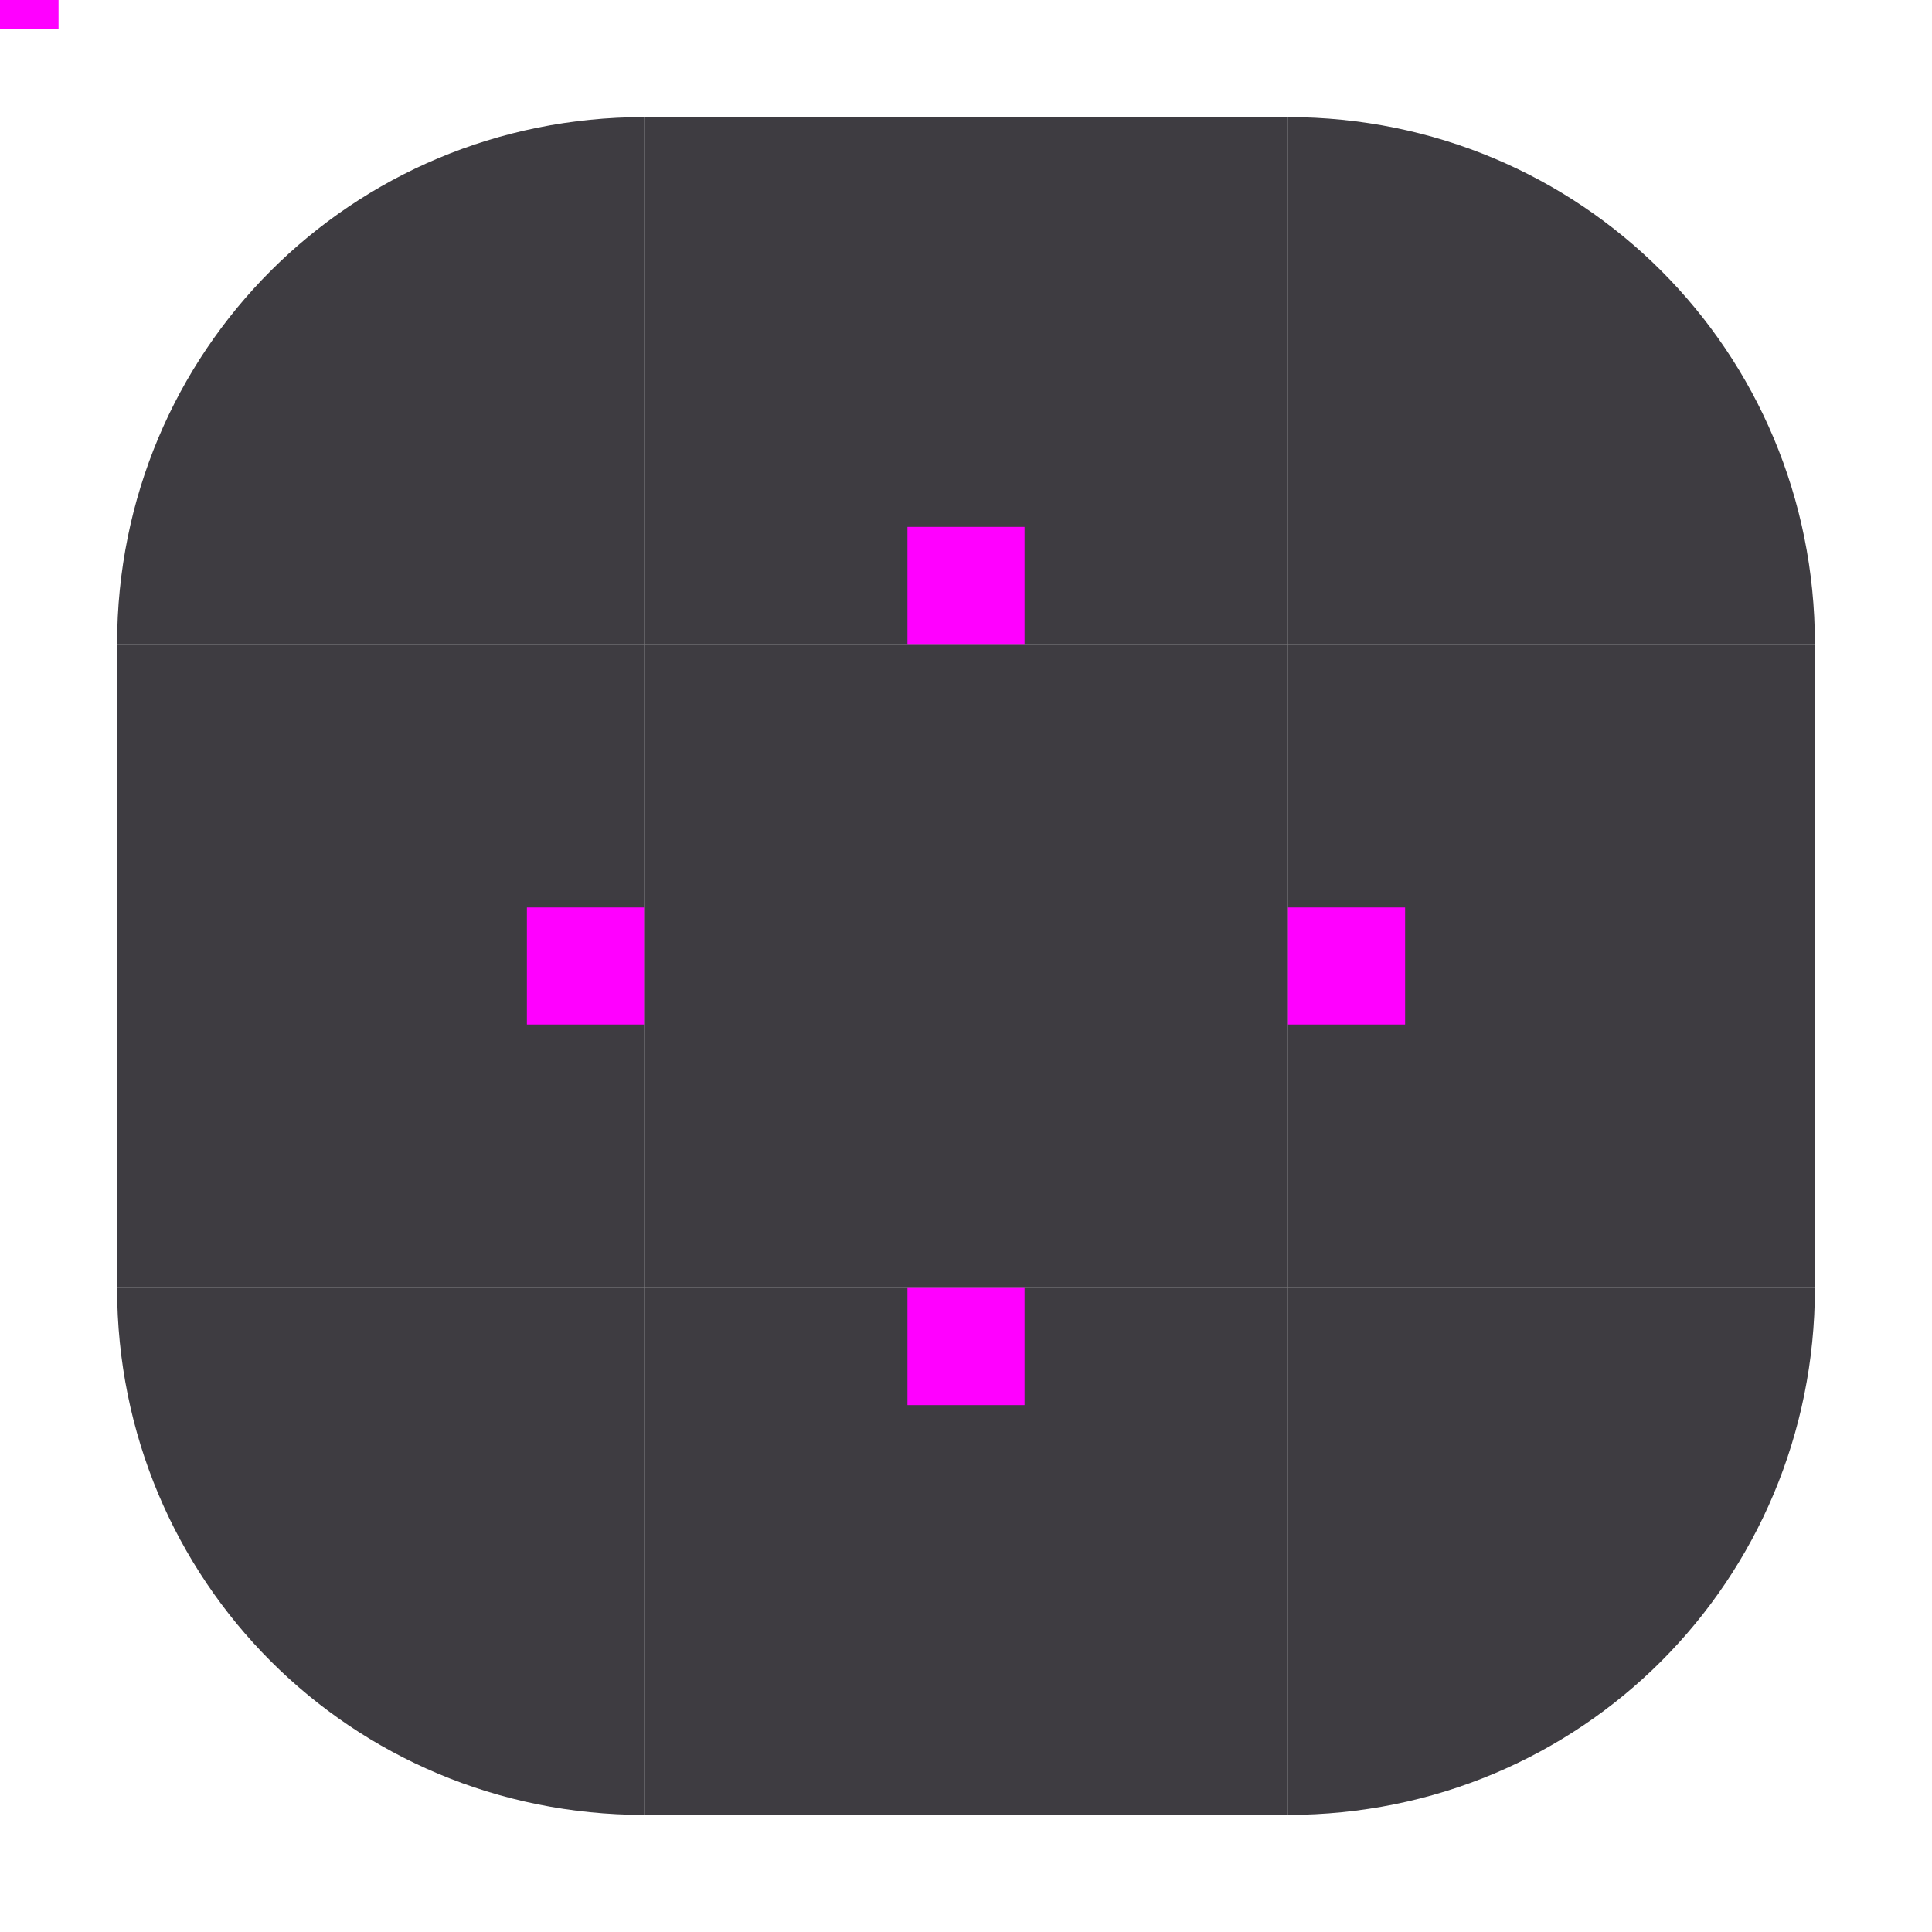
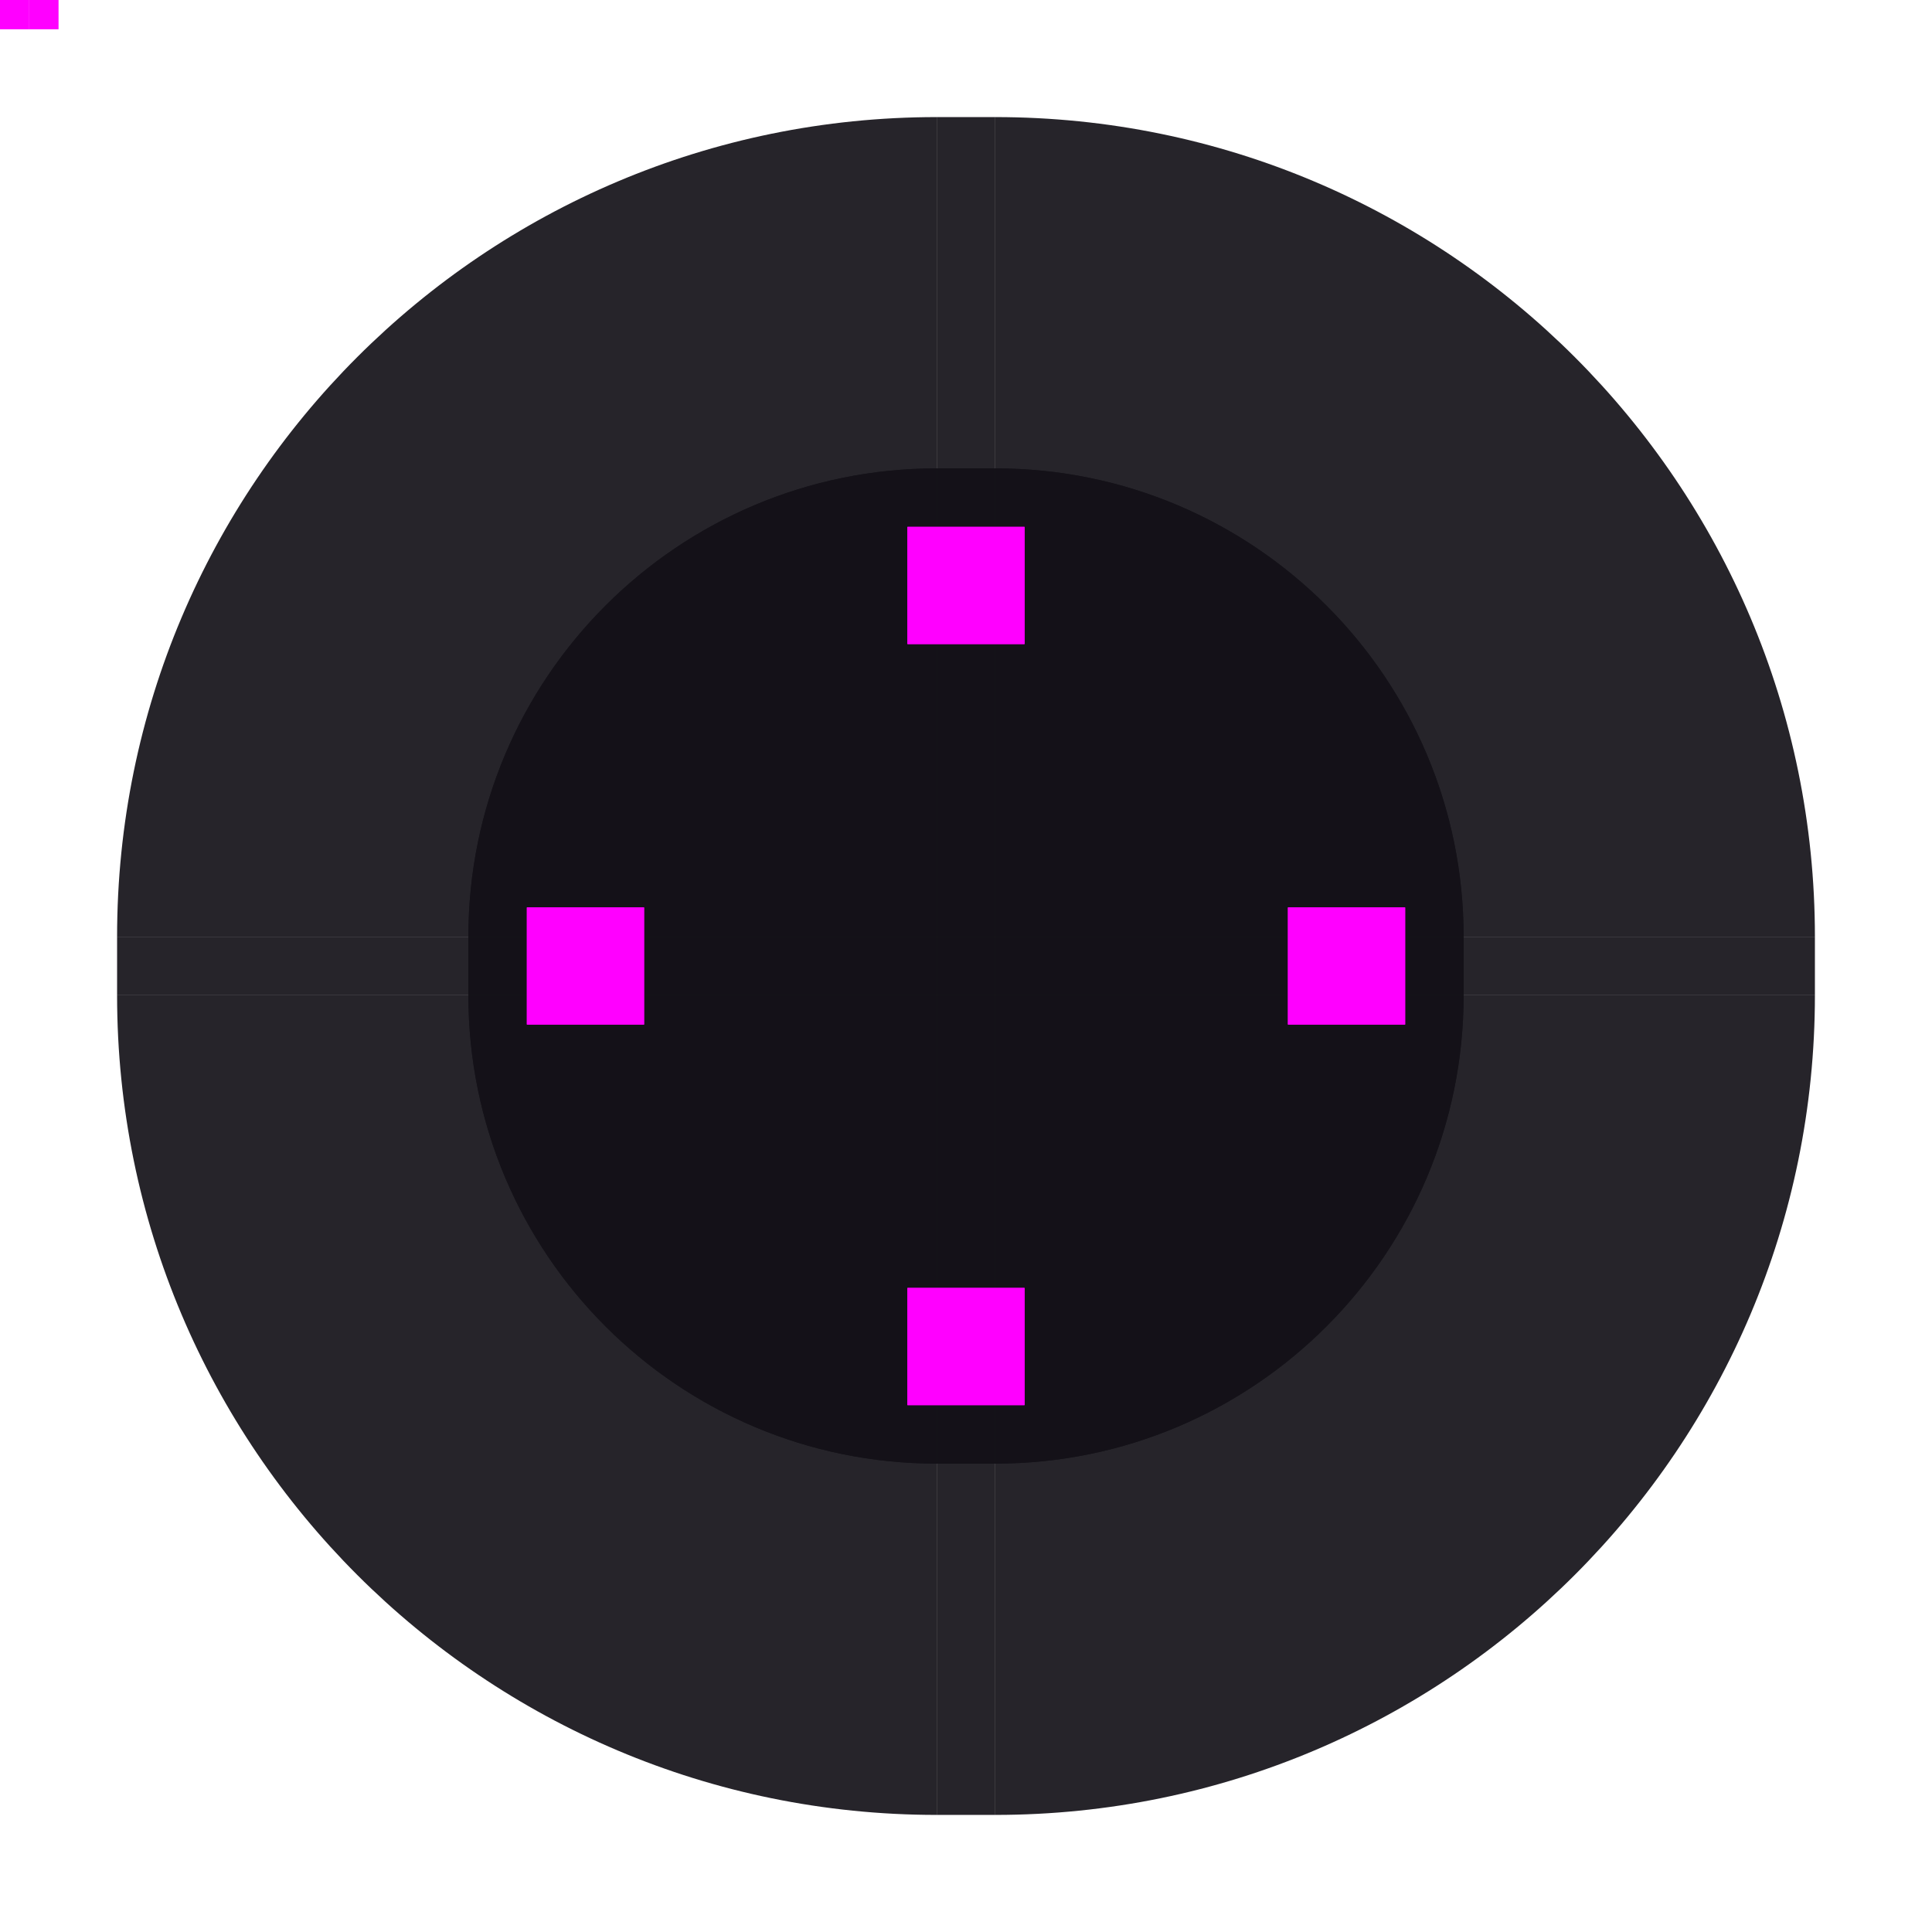
<svg xmlns="http://www.w3.org/2000/svg" width="66" height="66" viewBox="0 0 66 66">
  <style id="current-color-scheme" type="text/css">
    .ColorScheme-Background { color: #141218; }
-     .ColorScheme-Text { color: #e6e0e9; }
  </style>
-   <g fill="currentColor" class="ColorScheme-Background" fill-opacity="0.82">
-     <path id="center" d="M22 22h22v22H22z" />
-     <path id="top" d="M22 4h22v18H22z" />
-     <path id="bottom" d="M22 44h22v18H22z" />
-     <path id="left" d="M4 22h18v22H4z" />
-     <path id="right" d="M44 22h18v22H44z" />
-     <path id="topleft" d="M22 4C12 4 4 12 4 22h18z" />
-     <path id="topright" d="M44 4c10 0 18 8 18 18H44z" />
-     <path id="bottomleft" d="M4 44c0 10 8 18 18 18V44z" />
-     <path id="bottomright" d="M44 62c10 0 18-8 18-18H44z" />
+   <g class="ColorScheme-Background" fill="currentColor" fill-opacity="0.92">
+     <path id="center" d="M32 32h2v2h-2z" />
+     <path id="top" d="M32 16h2v16h-2z" />
+     <path id="bottom" d="M32 34h2v16h-2z" />
+     <path id="left" d="M16 32h16v2H16z" />
+     <path id="right" d="M34 32h16v2h-16z" />
+     <path id="topleft" d="M32 16A16 16 0 0 0 16 32h16z" />
+     <path id="topright" d="M34 16a16 16 0 0 1 16 16H34z" />
+     <path id="bottomleft" d="M16 34a16 16 0 0 0 16 16V34z" />
+     <path id="bottomright" d="M34 50a16 16 0 0 0 16-16H34z" />
+     <path id="north-center" d="M32 32h2v2h-2z" />
+     <path id="north-top" d="M32 16h2v16h-2z" />
+     <path id="north-bottom" d="M32 34h2v16h-2z" />
+     <path id="north-left" d="M16 32h16v2H16z" />
+     <path id="north-right" d="M34 32h16v2h-16z" />
+     <path id="north-topleft" d="M32 16A16 16 0 0 0 16 32h16z" />
+     <path id="north-topright" d="M34 16a16 16 0 0 1 16 16H34z" />
+     <path id="north-bottomleft" d="M16 34a16 16 0 0 0 16 16V34z" />
+     <path id="north-bottomright" d="M34 50a16 16 0 0 0 16-16H34z" />
+     <path id="south-center" d="M32 32h2v2h-2z" />
+     <path id="south-top" d="M32 4h2v28h-2z" />
+     <path id="south-bottom" d="M32 34h2v28h-2z" />
+     <path id="south-left" d="M4 32h28v2H4z" />
+     <path id="south-right" d="M34 32h28v2h-28z" />
+     <path id="south-topleft" d="M32 4A28 28 0 0 0 4 32h28z" />
+     <path id="south-topright" d="M34 4a28 28 0 0 1 28 28H34z" />
+     <path id="south-bottomleft" d="M4 34a28 28 0 0 0 28 28V34z" />
+     <path id="south-bottomright" d="M34 62a28 28 0 0 0 28-28H34z" />
  </g>
  <rect id="hint-top-margin" x="31" y="18" width="4" height="4" fill="#ff00ff" />
  <rect id="hint-bottom-margin" x="31" y="44" width="4" height="4" fill="#ff00ff" />
  <rect id="hint-left-margin" x="18" y="31" width="4" height="4" fill="#ff00ff" />
  <rect id="hint-right-margin" x="44" y="31" width="4" height="4" fill="#ff00ff" />
+   <rect id="north-hint-top-margin" x="31" y="18" width="4" height="4" fill="#ff00ff" />
+   <rect id="north-hint-bottom-margin" x="31" y="44" width="4" height="4" fill="#ff00ff" />
+   <rect id="north-hint-left-margin" x="18" y="31" width="4" height="4" fill="#ff00ff" />
+   <rect id="north-hint-right-margin" x="44" y="31" width="4" height="4" fill="#ff00ff" />
+   <rect id="south-hint-top-margin" x="31" y="18" width="4" height="4" fill="#ff00ff" />
+   <rect id="south-hint-bottom-margin" x="31" y="44" width="4" height="4" fill="#ff00ff" />
+   <rect id="south-hint-left-margin" x="18" y="31" width="4" height="4" fill="#ff00ff" />
+   <rect id="south-hint-right-margin" x="44" y="31" width="4" height="4" fill="#ff00ff" />
  <rect id="hint-stretch-borders" x="0" y="0" width="1" height="1" fill="#ff00ff" />
  <rect id="hint-compose-over-border" x="1" y="0" width="1" height="1" fill="#ff00ff" />
</svg>
